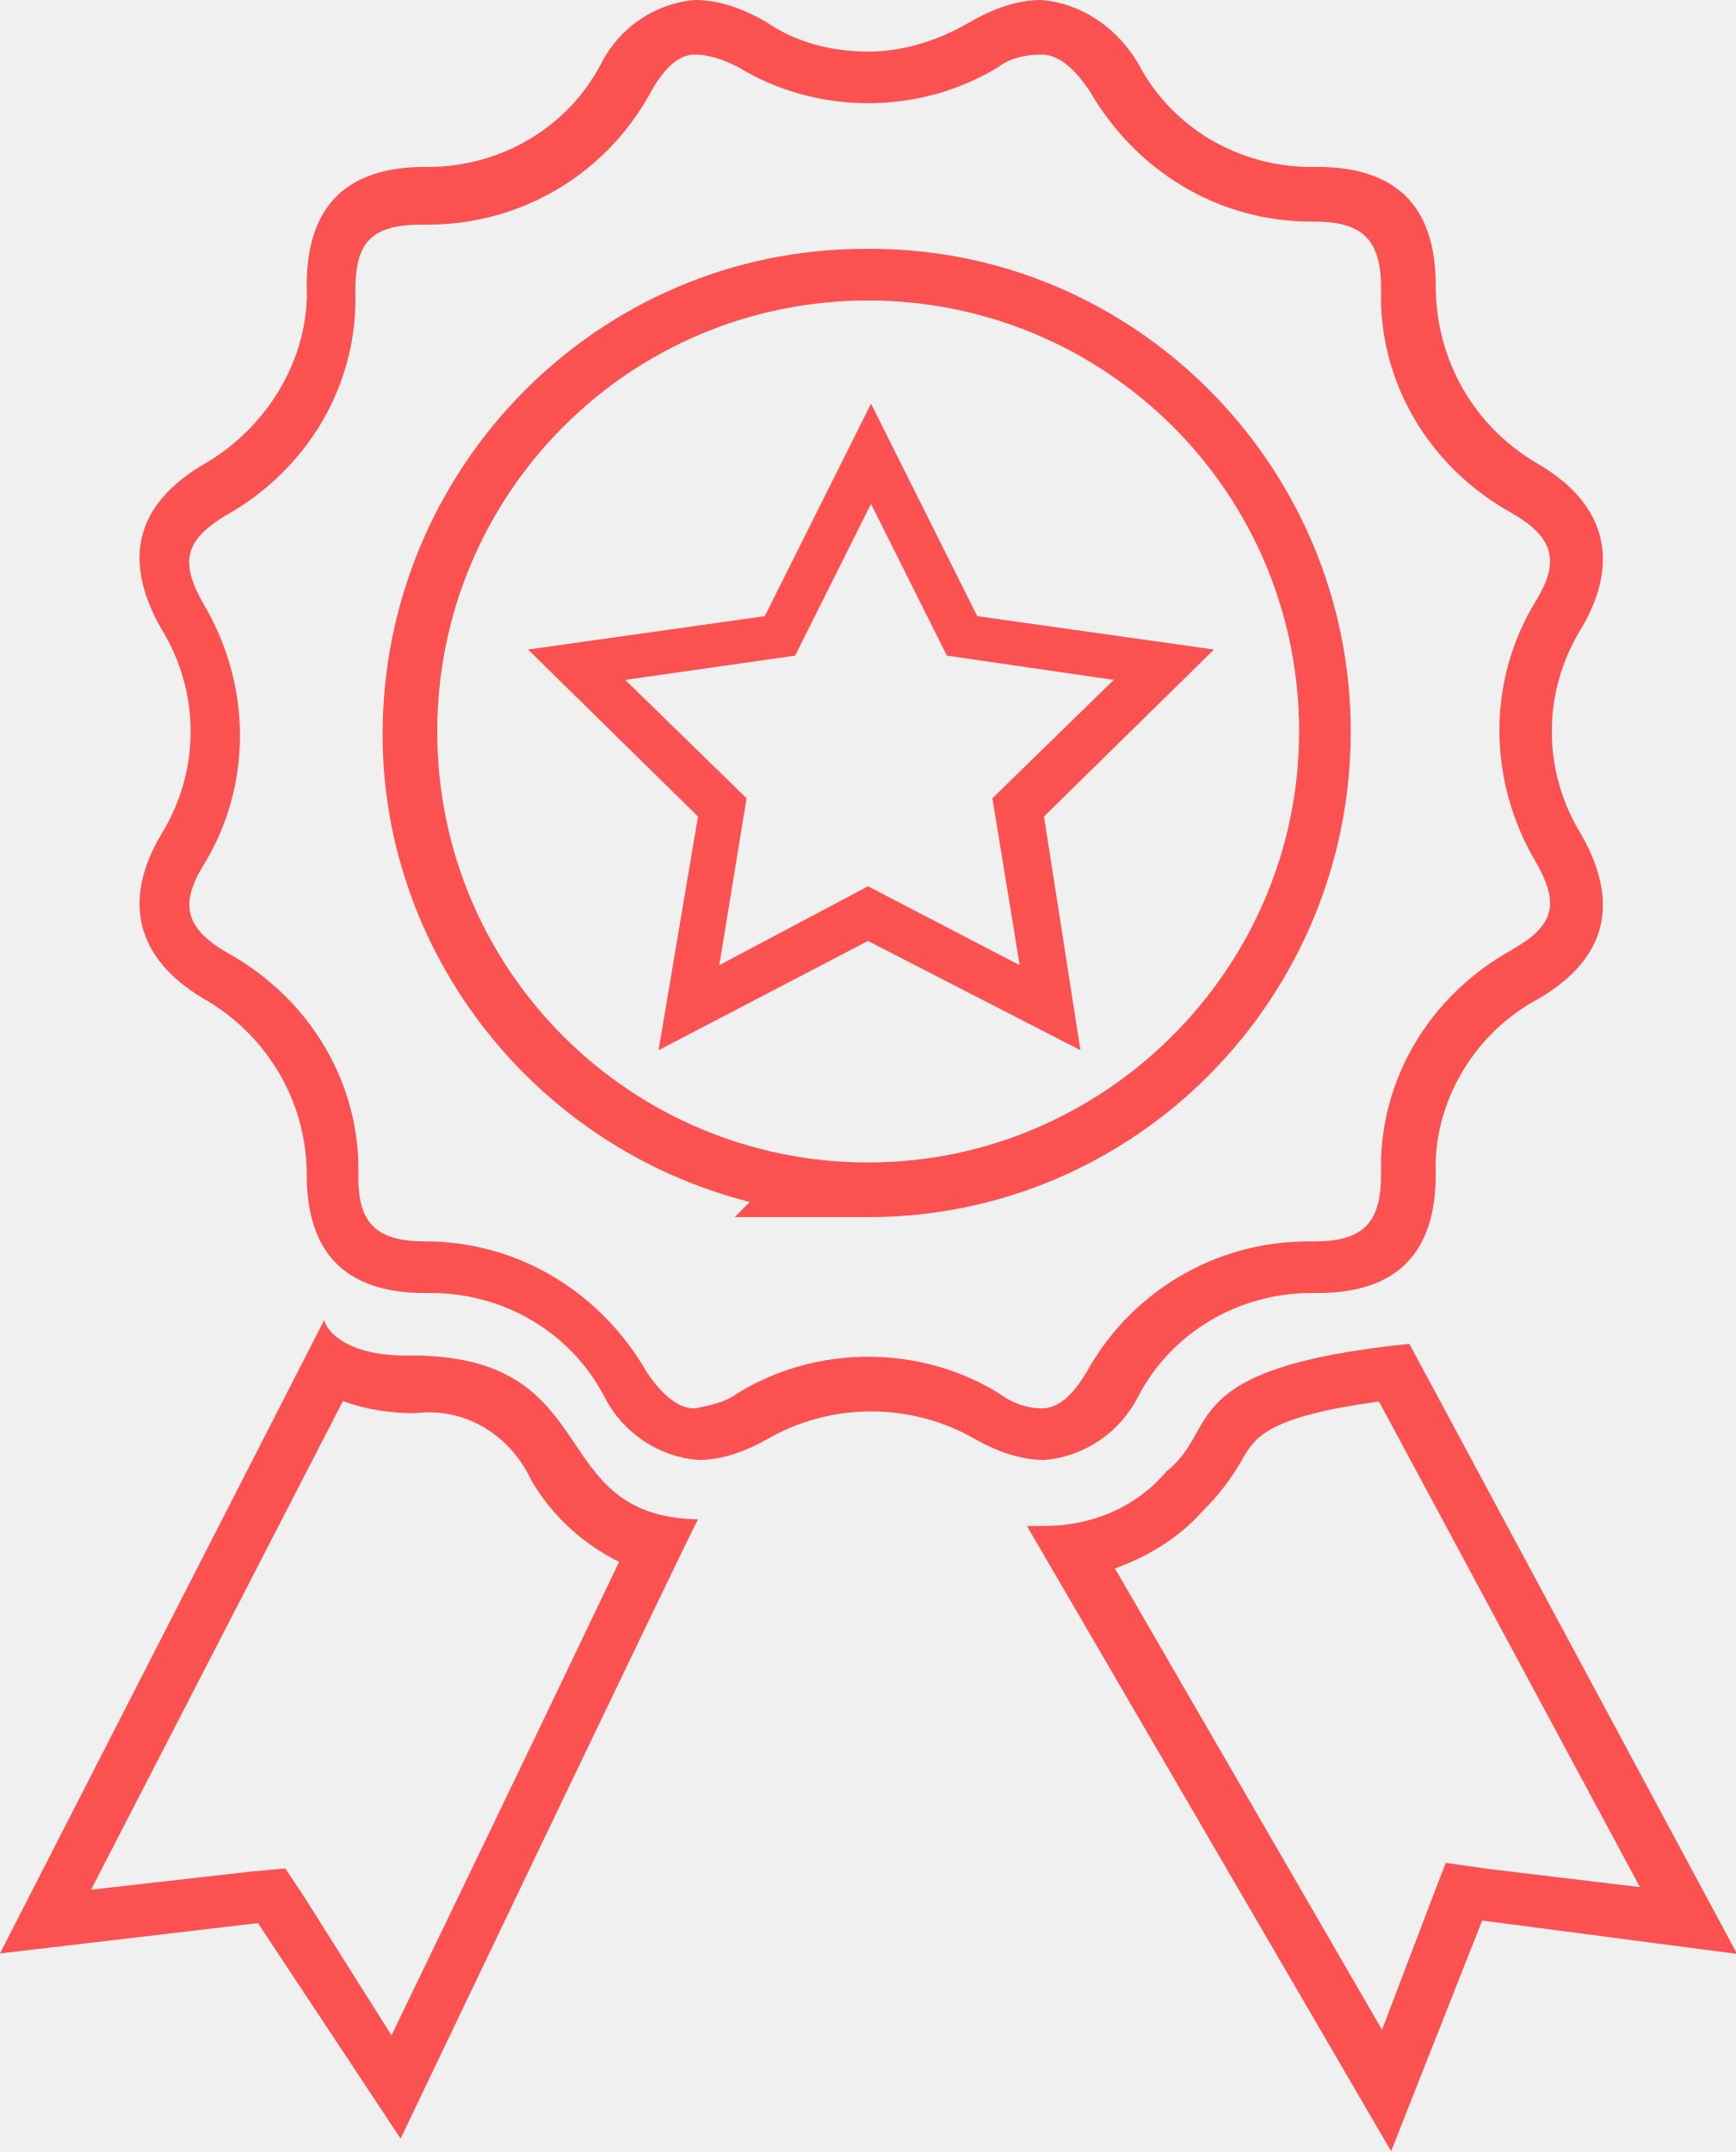
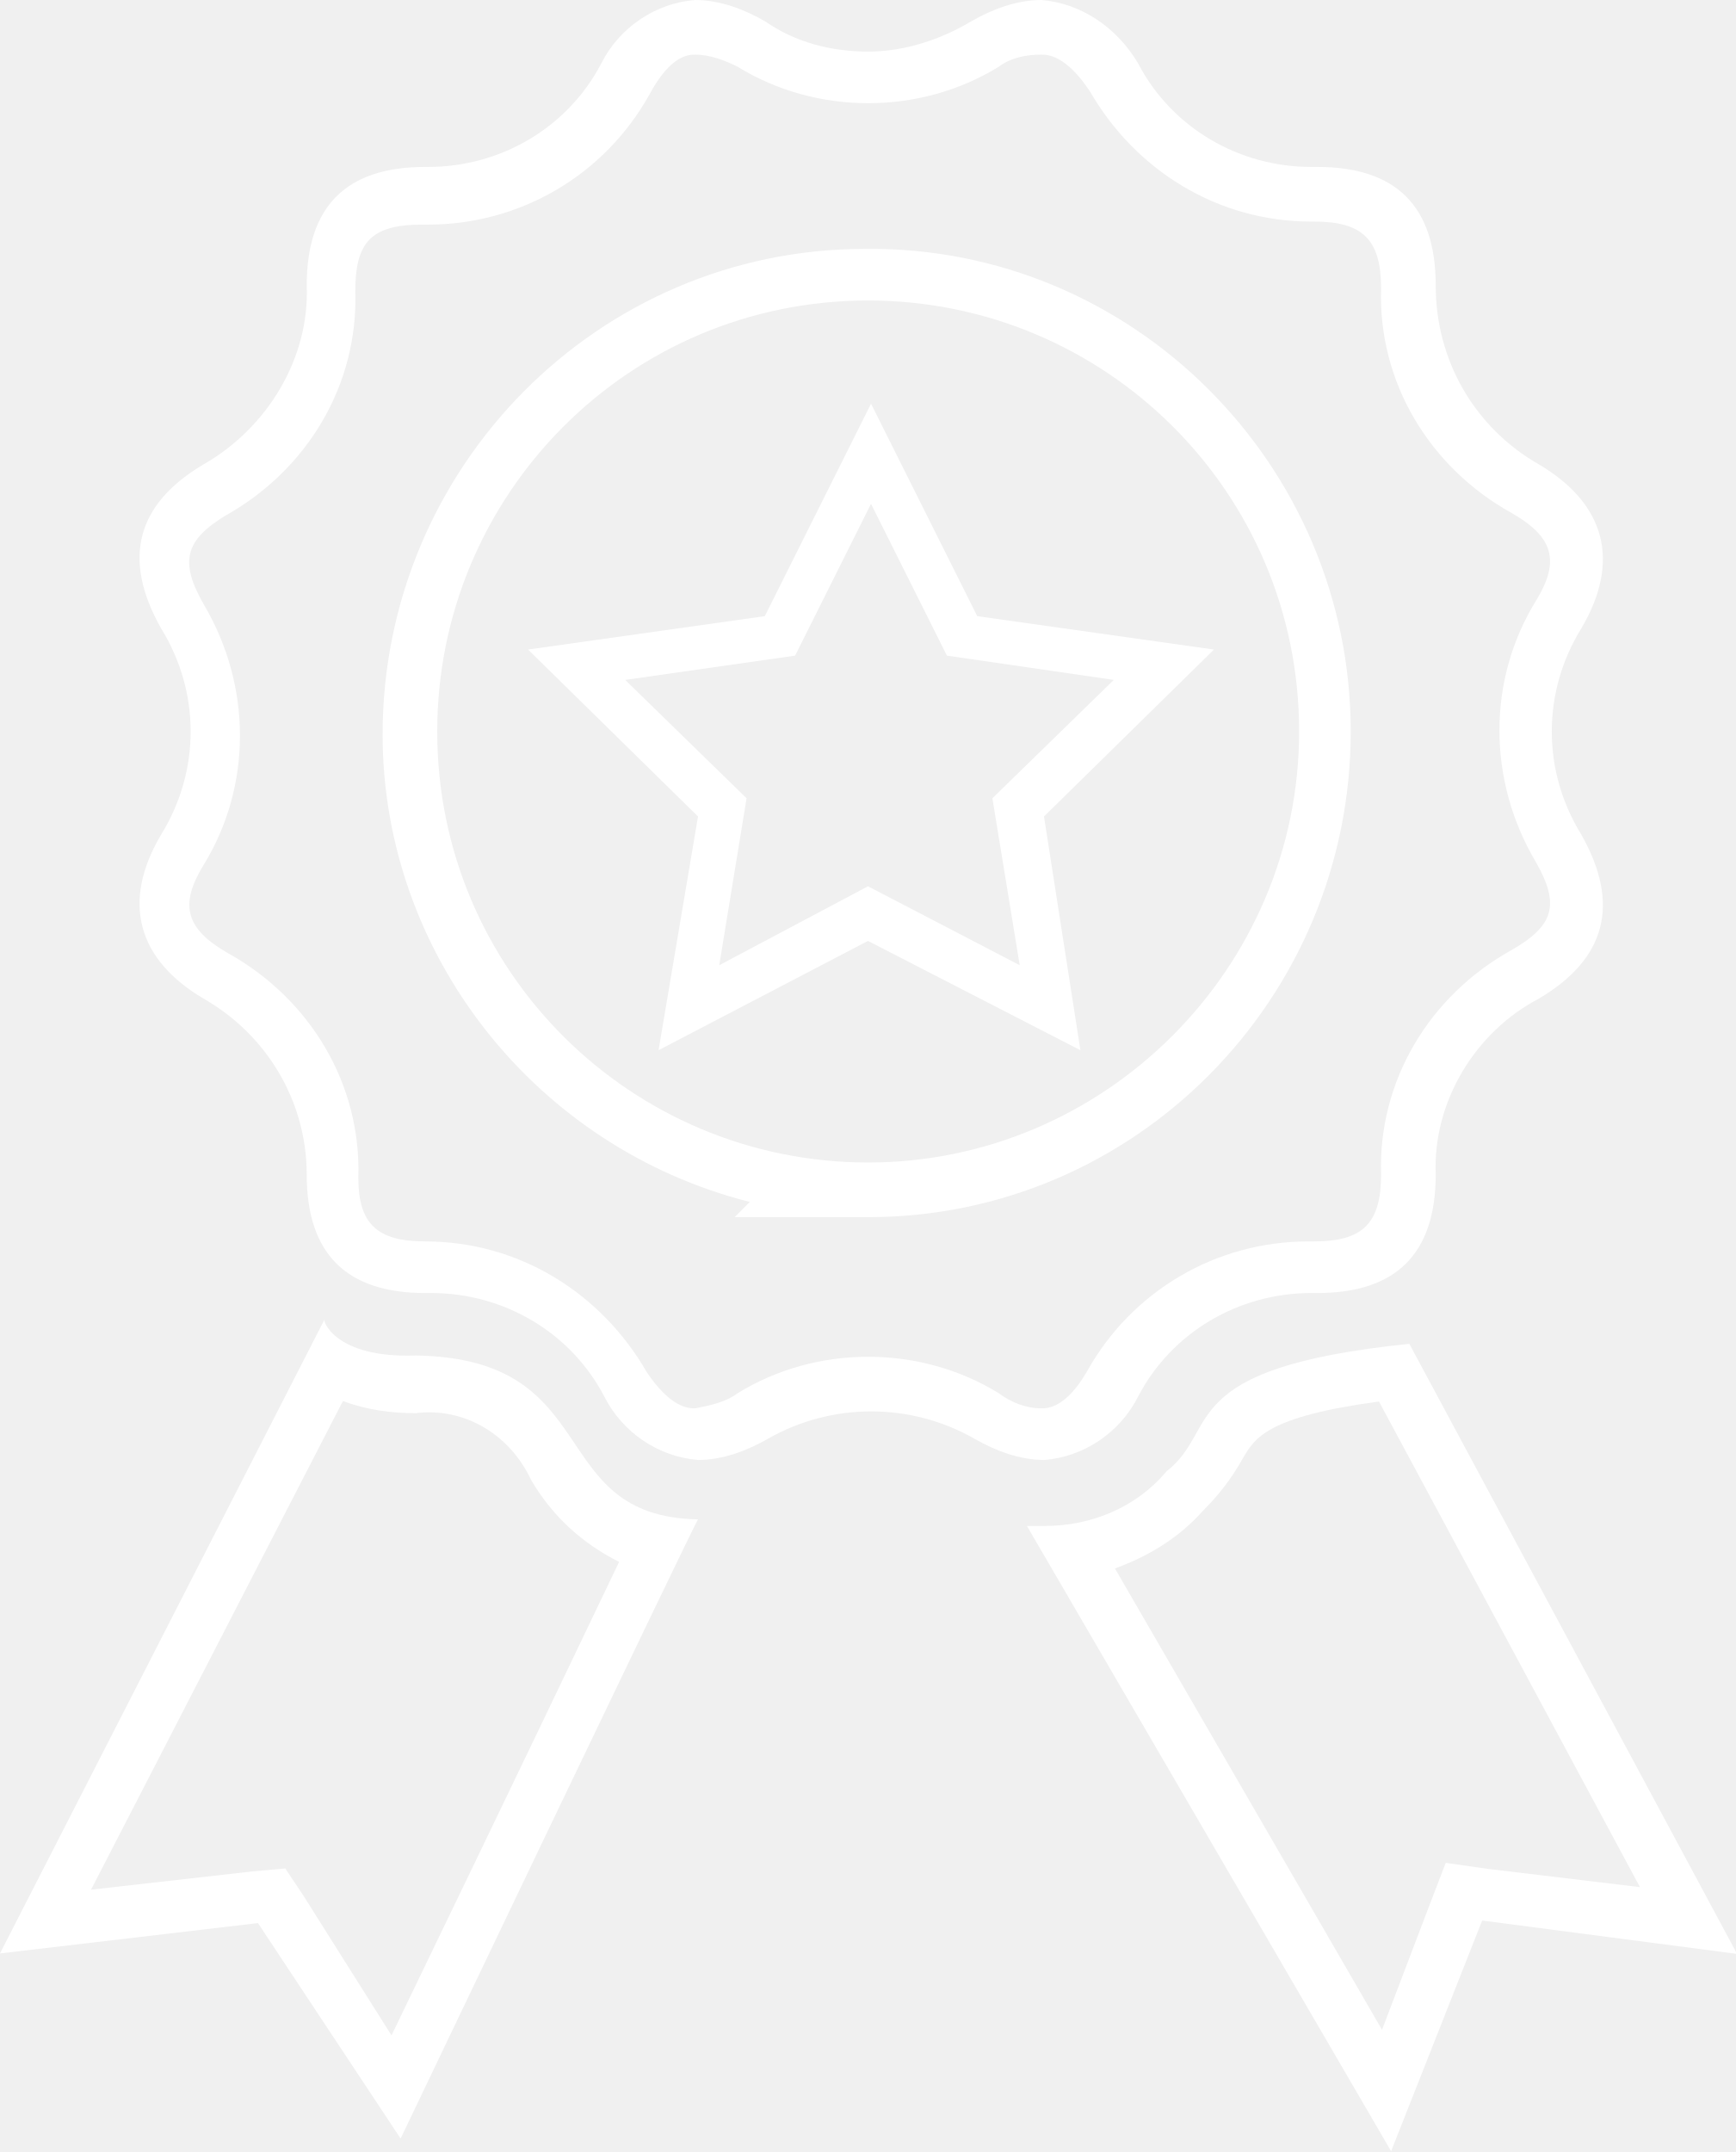
<svg xmlns="http://www.w3.org/2000/svg" version="1.1" id="Layer_1" x="0px" y="0px" viewBox="0 0 57.2 70.9" style="enable-background:new 0 0 57.2 70.9;" xml:space="preserve">
  <style type="text/css">
- 	.st0{fill:#FB5151;}
+ 	.st0{fill:#FFFFFF;}
</style>
  <g transform="translate(0 0)">
    <g transform="translate(4.507)">
      <path class="st0" d="M18.4,1.8L18.4,1.8c0.5,0,1,0.2,1.4,0.4c1.3,0.8,2.8,1.2,4.3,1.2c1.5,0,3-0.4,4.3-1.2    c0.4-0.3,0.9-0.4,1.4-0.4l0,0c0.2,0,0.8,0,1.6,1.2c1.5,2.6,4.2,4.3,7.3,4.3h0.1c1.6,0,2.2,0.6,2.2,2.2c-0.1,3.1,1.6,5.9,4.3,7.4    c1.4,0.8,1.6,1.6,0.8,2.9c-1.6,2.6-1.6,5.9,0,8.6c0.8,1.4,0.6,2.1-0.8,2.9c-2.7,1.5-4.4,4.3-4.3,7.4c0,1.6-0.6,2.2-2.2,2.2h-0.2    c-3,0-5.8,1.6-7.3,4.3c-0.7,1.2-1.3,1.2-1.5,1.2c-0.5,0-1-0.2-1.4-0.5c-1.3-0.8-2.8-1.2-4.3-1.2c-1.5,0-3,0.4-4.3,1.2    c-0.4,0.3-0.9,0.4-1.4,0.5c-0.2,0-0.8,0-1.6-1.2c-1.5-2.6-4.2-4.3-7.3-4.3H9.5c-1.6,0-2.2-0.6-2.2-2.1c0.1-3.1-1.6-5.9-4.3-7.4    c-1.4-0.8-1.6-1.6-0.8-2.9c1.6-2.6,1.6-5.9,0-8.6c-0.8-1.4-0.6-2.1,0.7-2.9c2.7-1.5,4.4-4.3,4.3-7.4c0-1.6,0.5-2.2,2.2-2.2h0.2    c3,0,5.8-1.6,7.3-4.3C17.6,1.8,18.2,1.8,18.4,1.8 M20.2,39.6l-0.5,0.5l4.4,0c8.8,0,15.9-7.2,15.9-16S32.8,8.1,24,8.2    c-8.8,0-15.9,7.2-15.9,16C8.1,31.4,13.1,37.8,20.2,39.6 M29.8,0c-0.8,0-1.6,0.3-2.3,0.7c-1,0.6-2.2,1-3.4,1c-1.2,0-2.4-0.3-3.4-1    C20,0.3,19.2,0,18.4,0c-1.3,0.1-2.5,0.9-3.1,2.1C14.2,4.2,12,5.5,9.6,5.5H9.5c-2.6,0-3.9,1.3-3.9,3.9c0.1,2.4-1.3,4.7-3.4,5.9    c-2.2,1.3-2.7,3.1-1.4,5.4c1.3,2.1,1.3,4.7,0,6.8c-1.3,2.2-0.8,4.1,1.4,5.4c2.1,1.2,3.4,3.4,3.4,5.8c0,2.6,1.3,3.9,3.9,3.9h0.2    c2.4,0,4.6,1.3,5.7,3.4c0.6,1.2,1.8,2,3.1,2.1c0.8,0,1.6-0.3,2.3-0.7c2.1-1.2,4.7-1.2,6.8,0c0.7,0.4,1.5,0.7,2.3,0.7    c1.3-0.1,2.5-0.9,3.1-2.1c1.1-2.1,3.3-3.4,5.7-3.4h0.2c2.6,0,3.9-1.3,3.9-3.9c-0.1-2.4,1.3-4.7,3.4-5.8c2.2-1.3,2.7-3.1,1.4-5.4    c-1.3-2.1-1.3-4.7,0-6.8c1.3-2.2,0.8-4.1-1.4-5.4c-2.1-1.2-3.4-3.4-3.4-5.9c0-2.6-1.3-3.9-3.9-3.9h-0.2c-2.4,0-4.6-1.3-5.7-3.4    C32.3,0.9,31.1,0.1,29.8,0z M24.1,38.3c-7.8,0-14.2-6.3-14.2-14.2c0-7.8,6.3-14.2,14.2-14.2h0c7.8,0,14.2,6.3,14.2,14.2v0    C38.3,31.9,31.9,38.3,24.1,38.3L24.1,38.3L24.1,38.3z" />
    </g>
    <g transform="translate(0 43.458)">
      <path class="st0" d="M11.3,2.7c0.8,0.3,1.6,0.4,2.4,0.4l0,0c1.6-0.2,3.1,0.7,3.8,2.2c0.7,1.2,1.7,2.1,2.9,2.7    c-1.1,2.3-3.2,6.7-7.5,15.6L10,19l-0.6-0.9l-1.1,0.1l-5.3,0.6L11.3,2.7 M10.7,0L0,20.9l8.5-1l4.7,7.1c0,0,9.7-20.3,9.8-20.4    c-5.1-0.1-3-5.3-9.3-5.4C11,1.3,10.6,0,10.7,0L10.7,0z" />
    </g>
    <g transform="translate(33.838 44.274)">
      <path class="st0" d="M11.6,1.9l8.6,16l-5-0.6l-1.4-0.2l-0.5,1.3l-1.6,4.2L2.9,7.4C4,7,5,6.4,5.8,5.5c0.5-0.5,0.9-1,1.3-1.7    C7.5,3.1,7.9,2.4,11.6,1.9 M12.6,0c-7.8,0.8-6.2,2.8-8,4.2C3.6,5.4,2.1,6,0.6,6C0.4,6,0.2,6,0,6l12,20.6l3-7.6l8.4,1.1L12.6,0    L12.6,0z" />
    </g>
    <path class="st0" d="M35.6,34.6l-7-3.6l-6.9,3.6l1.3-7.7l-5.6-5.5l7.8-1.1l3.5-7l3.5,7l7.8,1.1l-5.6,5.5L35.6,34.6z M20.6,22.4   l4,3.9l-0.9,5.5l4.9-2.6l5,2.6l-0.9-5.5l4-3.9l-5.5-0.8l-2.5-5l-2.5,5L20.6,22.4z" />
  </g>
</svg>
